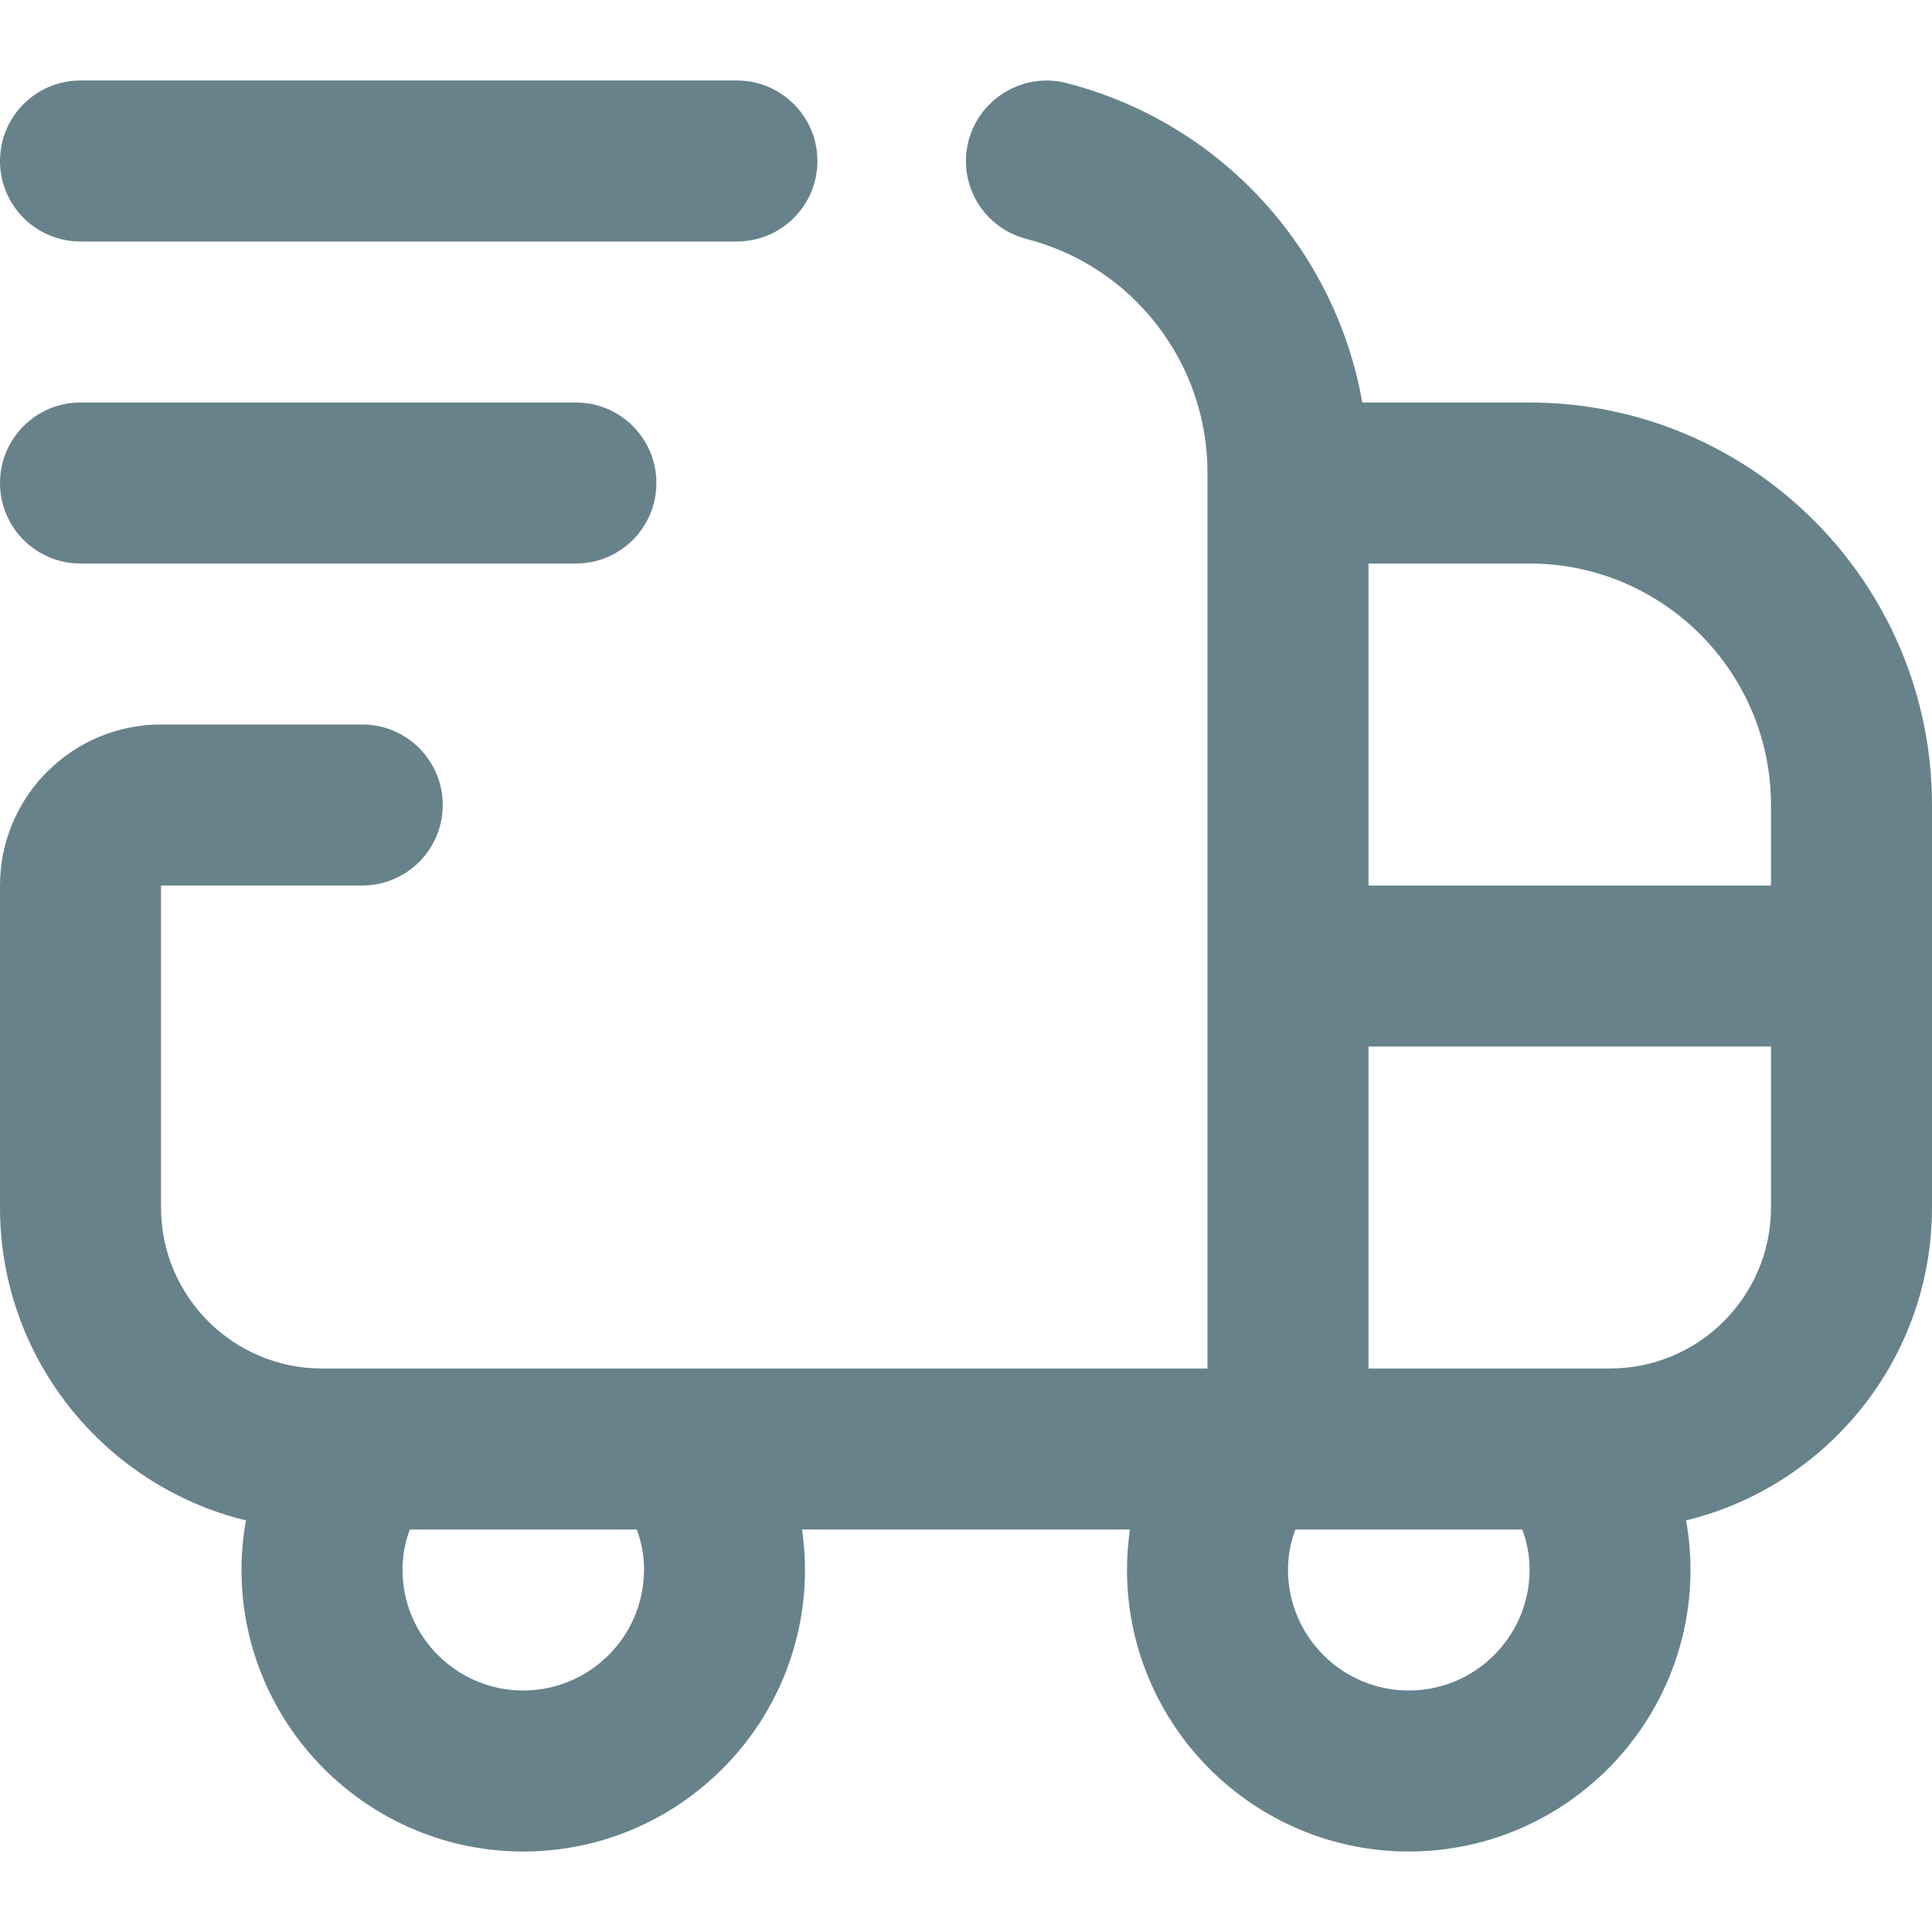
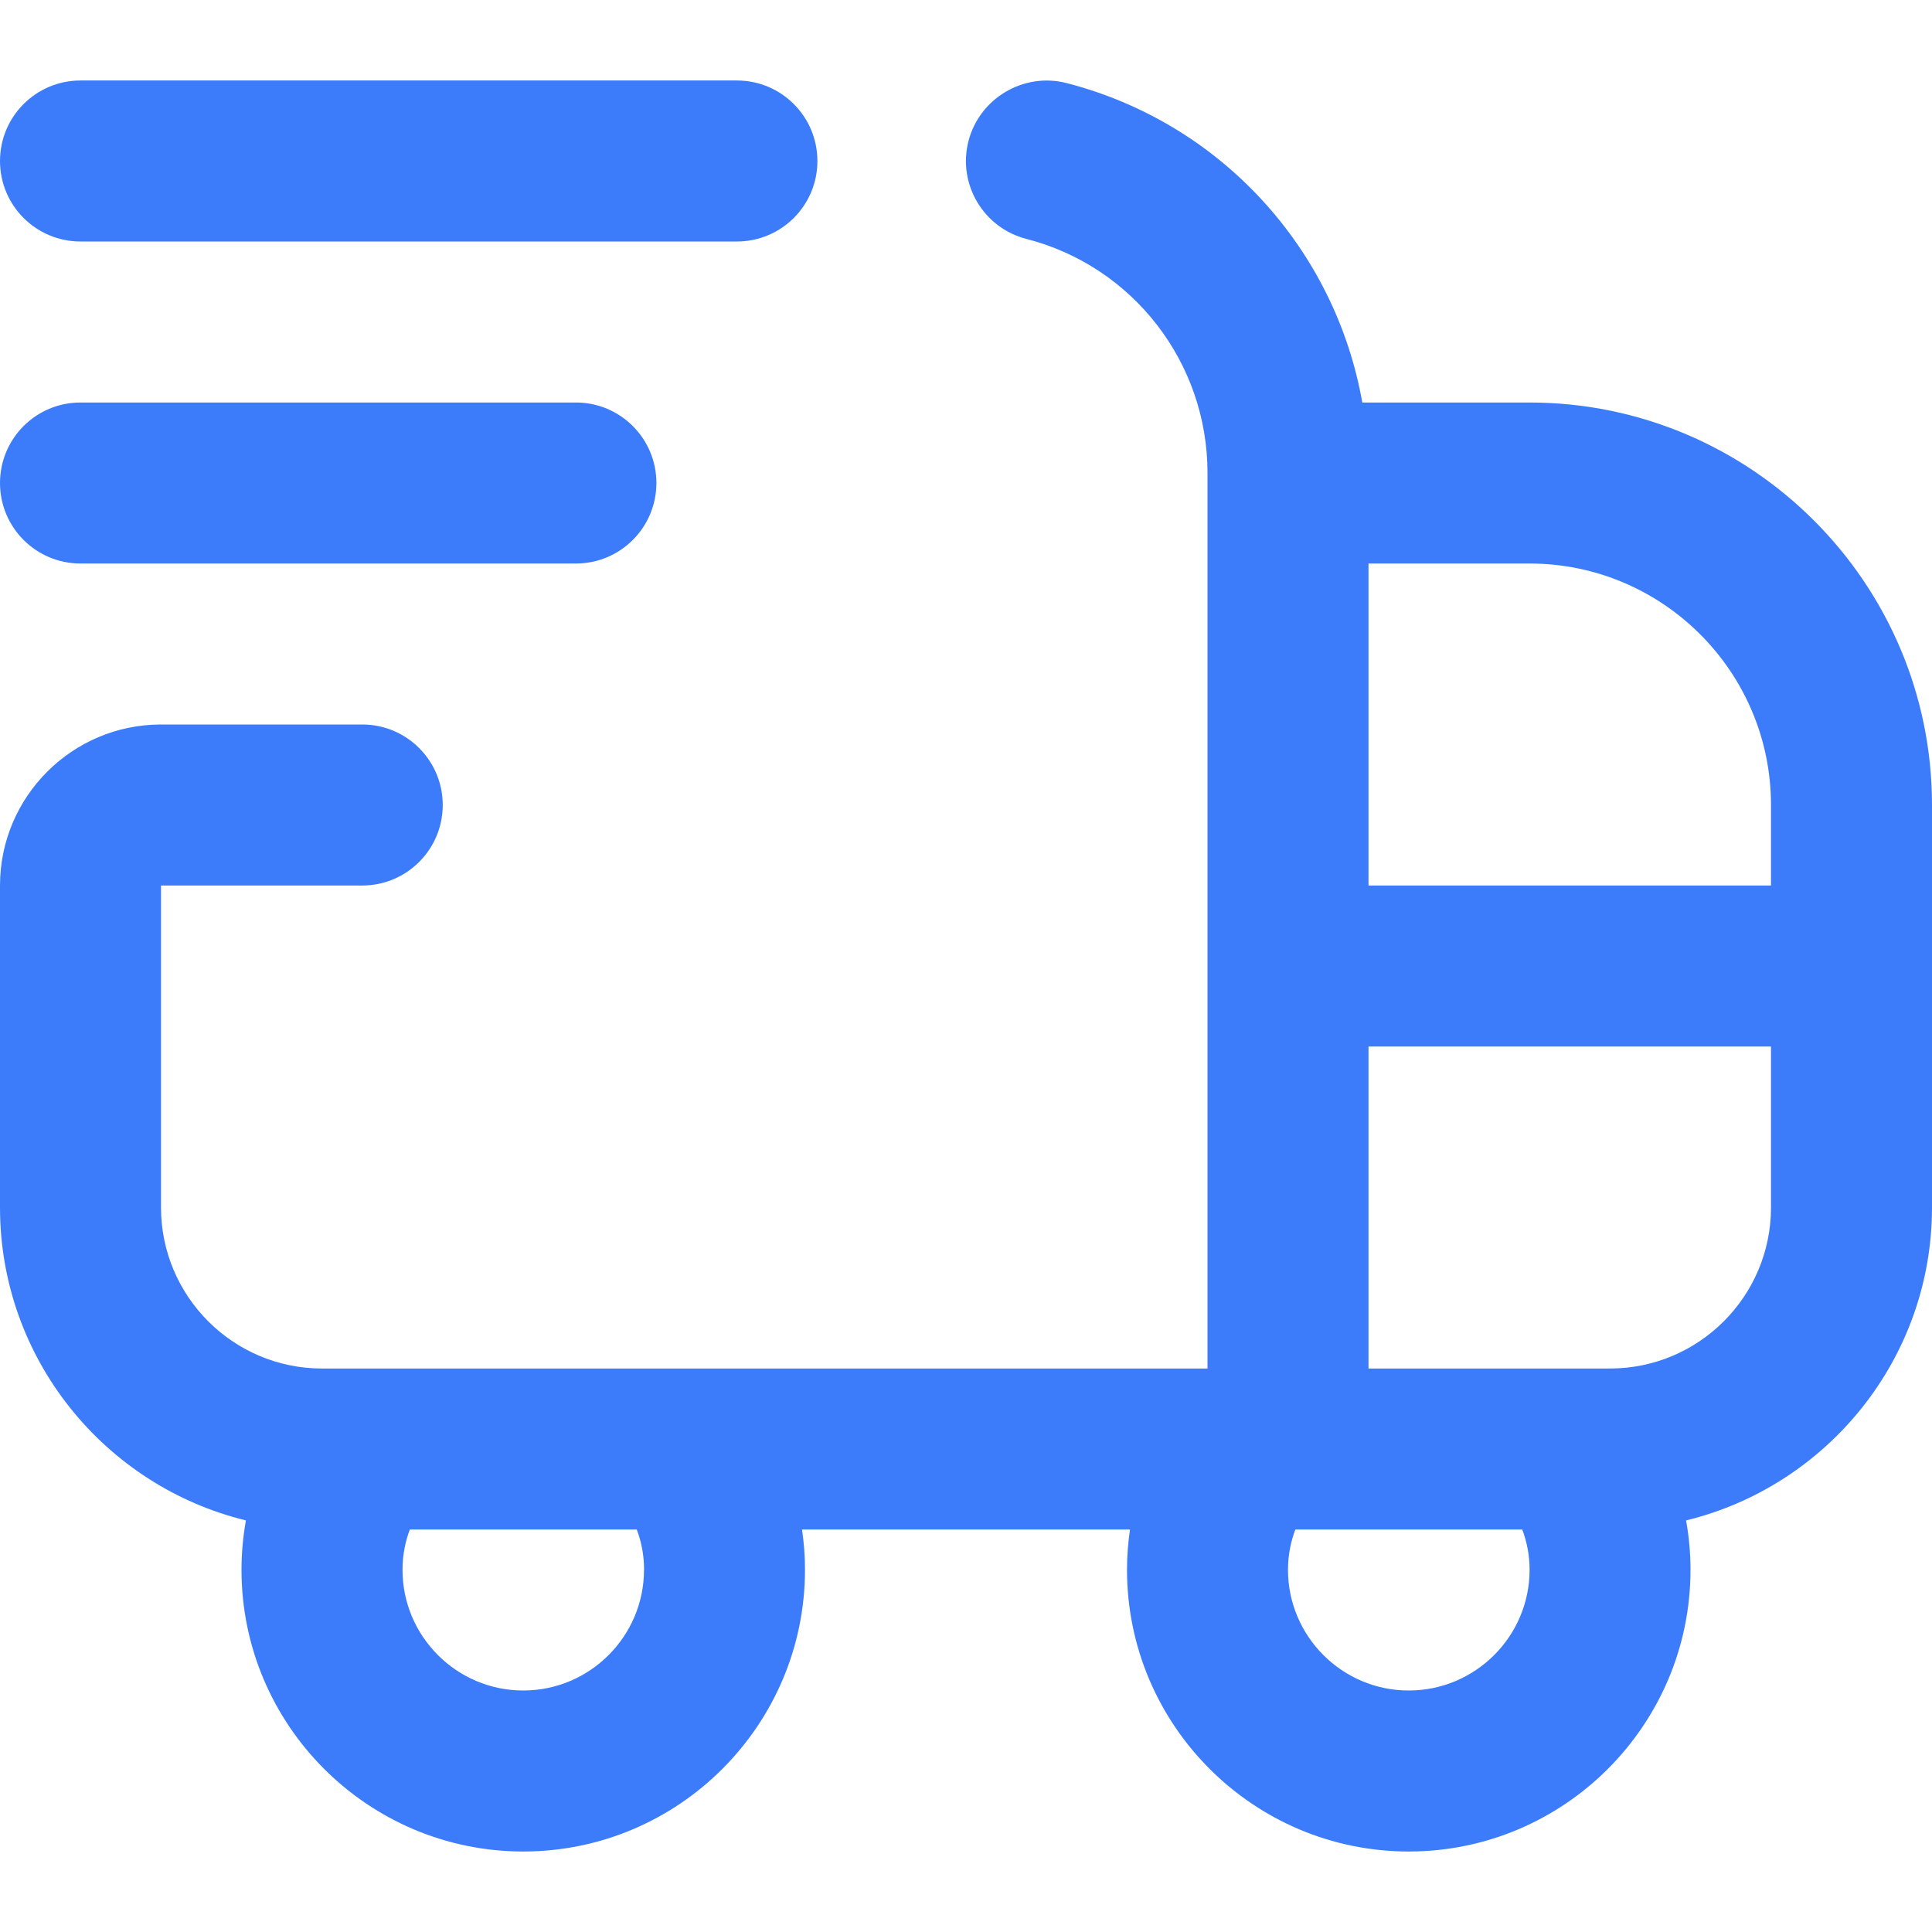
<svg xmlns="http://www.w3.org/2000/svg" width="80" height="80" viewBox="0 0 80 80" fill="none">
-   <path d="M63.333 16.667H56.41C55.29 10.323 50.567 5.087 44.163 3.44C42.4 2.983 40.567 4.057 40.103 5.837C39.643 7.62 40.72 9.437 42.503 9.893C46.917 11.03 50 15.014 50 19.58V56.667H13.333C9.657 56.667 6.667 53.677 6.667 50V36.667H15C16.843 36.667 18.333 35.173 18.333 33.334C18.333 31.494 16.843 30 15 30H6.667C2.99 30 0 32.99 0 36.667V50C0 56.267 4.347 61.537 10.183 62.957C10.063 63.627 10 64.31 10 65C10 71.433 15.233 76.667 21.667 76.667C28.1 76.667 33.333 71.433 33.333 65C33.333 64.437 33.29 63.883 33.21 63.334H46.79C46.71 63.883 46.667 64.437 46.667 65C46.667 71.433 51.9 76.667 58.333 76.667C64.767 76.667 70 71.433 70 65C70 64.31 69.937 63.627 69.817 62.957C75.653 61.537 80 56.267 80 50V33.334C80 24.143 72.523 16.667 63.333 16.667ZM73.333 33.334V36.667H56.667V23.334H63.333C68.847 23.334 73.333 27.82 73.333 33.334ZM26.667 65C26.667 67.757 24.423 70 21.667 70C18.91 70 16.667 67.757 16.667 65C16.667 64.37 16.79 63.813 16.97 63.334H26.367C26.547 63.813 26.67 64.37 26.67 65H26.667ZM58.333 70C55.577 70 53.333 67.757 53.333 65C53.333 64.37 53.457 63.813 53.637 63.334H63.033C63.213 63.813 63.337 64.37 63.337 65C63.337 67.757 61.09 70 58.333 70ZM66.667 56.667H56.667V43.334H73.333V50C73.333 53.677 70.343 56.667 66.667 56.667ZM0 6.667C0 4.827 1.49 3.333 3.333 3.333H30.513C32.357 3.333 33.847 4.827 33.847 6.667C33.847 8.507 32.357 10 30.513 10H3.333C1.49 10 0 8.507 0 6.667ZM0 20C0 18.16 1.49 16.667 3.333 16.667H23.847C25.69 16.667 27.18 18.16 27.18 20C27.18 21.84 25.69 23.334 23.847 23.334H3.333C1.49 23.334 0 21.84 0 20Z" fill="#68828B" />
+   <path d="M63.333 16.667H56.41C55.29 10.323 50.567 5.087 44.163 3.44C42.4 2.983 40.567 4.057 40.103 5.837C39.643 7.62 40.72 9.437 42.503 9.893C46.917 11.03 50 15.014 50 19.58V56.667H13.333C9.657 56.667 6.667 53.677 6.667 50V36.667H15C16.843 36.667 18.333 35.173 18.333 33.334C18.333 31.494 16.843 30 15 30H6.667C2.99 30 0 32.99 0 36.667V50C0 56.267 4.347 61.537 10.183 62.957C10.063 63.627 10 64.31 10 65C10 71.433 15.233 76.667 21.667 76.667C28.1 76.667 33.333 71.433 33.333 65C33.333 64.437 33.29 63.883 33.21 63.334H46.79C46.71 63.883 46.667 64.437 46.667 65C46.667 71.433 51.9 76.667 58.333 76.667C64.767 76.667 70 71.433 70 65C70 64.31 69.937 63.627 69.817 62.957C75.653 61.537 80 56.267 80 50V33.334C80 24.143 72.523 16.667 63.333 16.667ZM73.333 33.334V36.667H56.667V23.334H63.333C68.847 23.334 73.333 27.82 73.333 33.334ZM26.667 65C26.667 67.757 24.423 70 21.667 70C18.91 70 16.667 67.757 16.667 65C16.667 64.37 16.79 63.813 16.97 63.334H26.367C26.547 63.813 26.67 64.37 26.67 65H26.667ZM58.333 70C55.577 70 53.333 67.757 53.333 65C53.333 64.37 53.457 63.813 53.637 63.334H63.033C63.213 63.813 63.337 64.37 63.337 65C63.337 67.757 61.09 70 58.333 70ZM66.667 56.667H56.667V43.334H73.333V50C73.333 53.677 70.343 56.667 66.667 56.667ZM0 6.667C0 4.827 1.49 3.333 3.333 3.333H30.513C32.357 3.333 33.847 4.827 33.847 6.667C33.847 8.507 32.357 10 30.513 10H3.333C1.49 10 0 8.507 0 6.667ZM0 20C0 18.16 1.49 16.667 3.333 16.667H23.847C25.69 16.667 27.18 18.16 27.18 20C27.18 21.84 25.69 23.334 23.847 23.334H3.333C1.49 23.334 0 21.84 0 20Z" fill="#3C7CFB" />
</svg>
